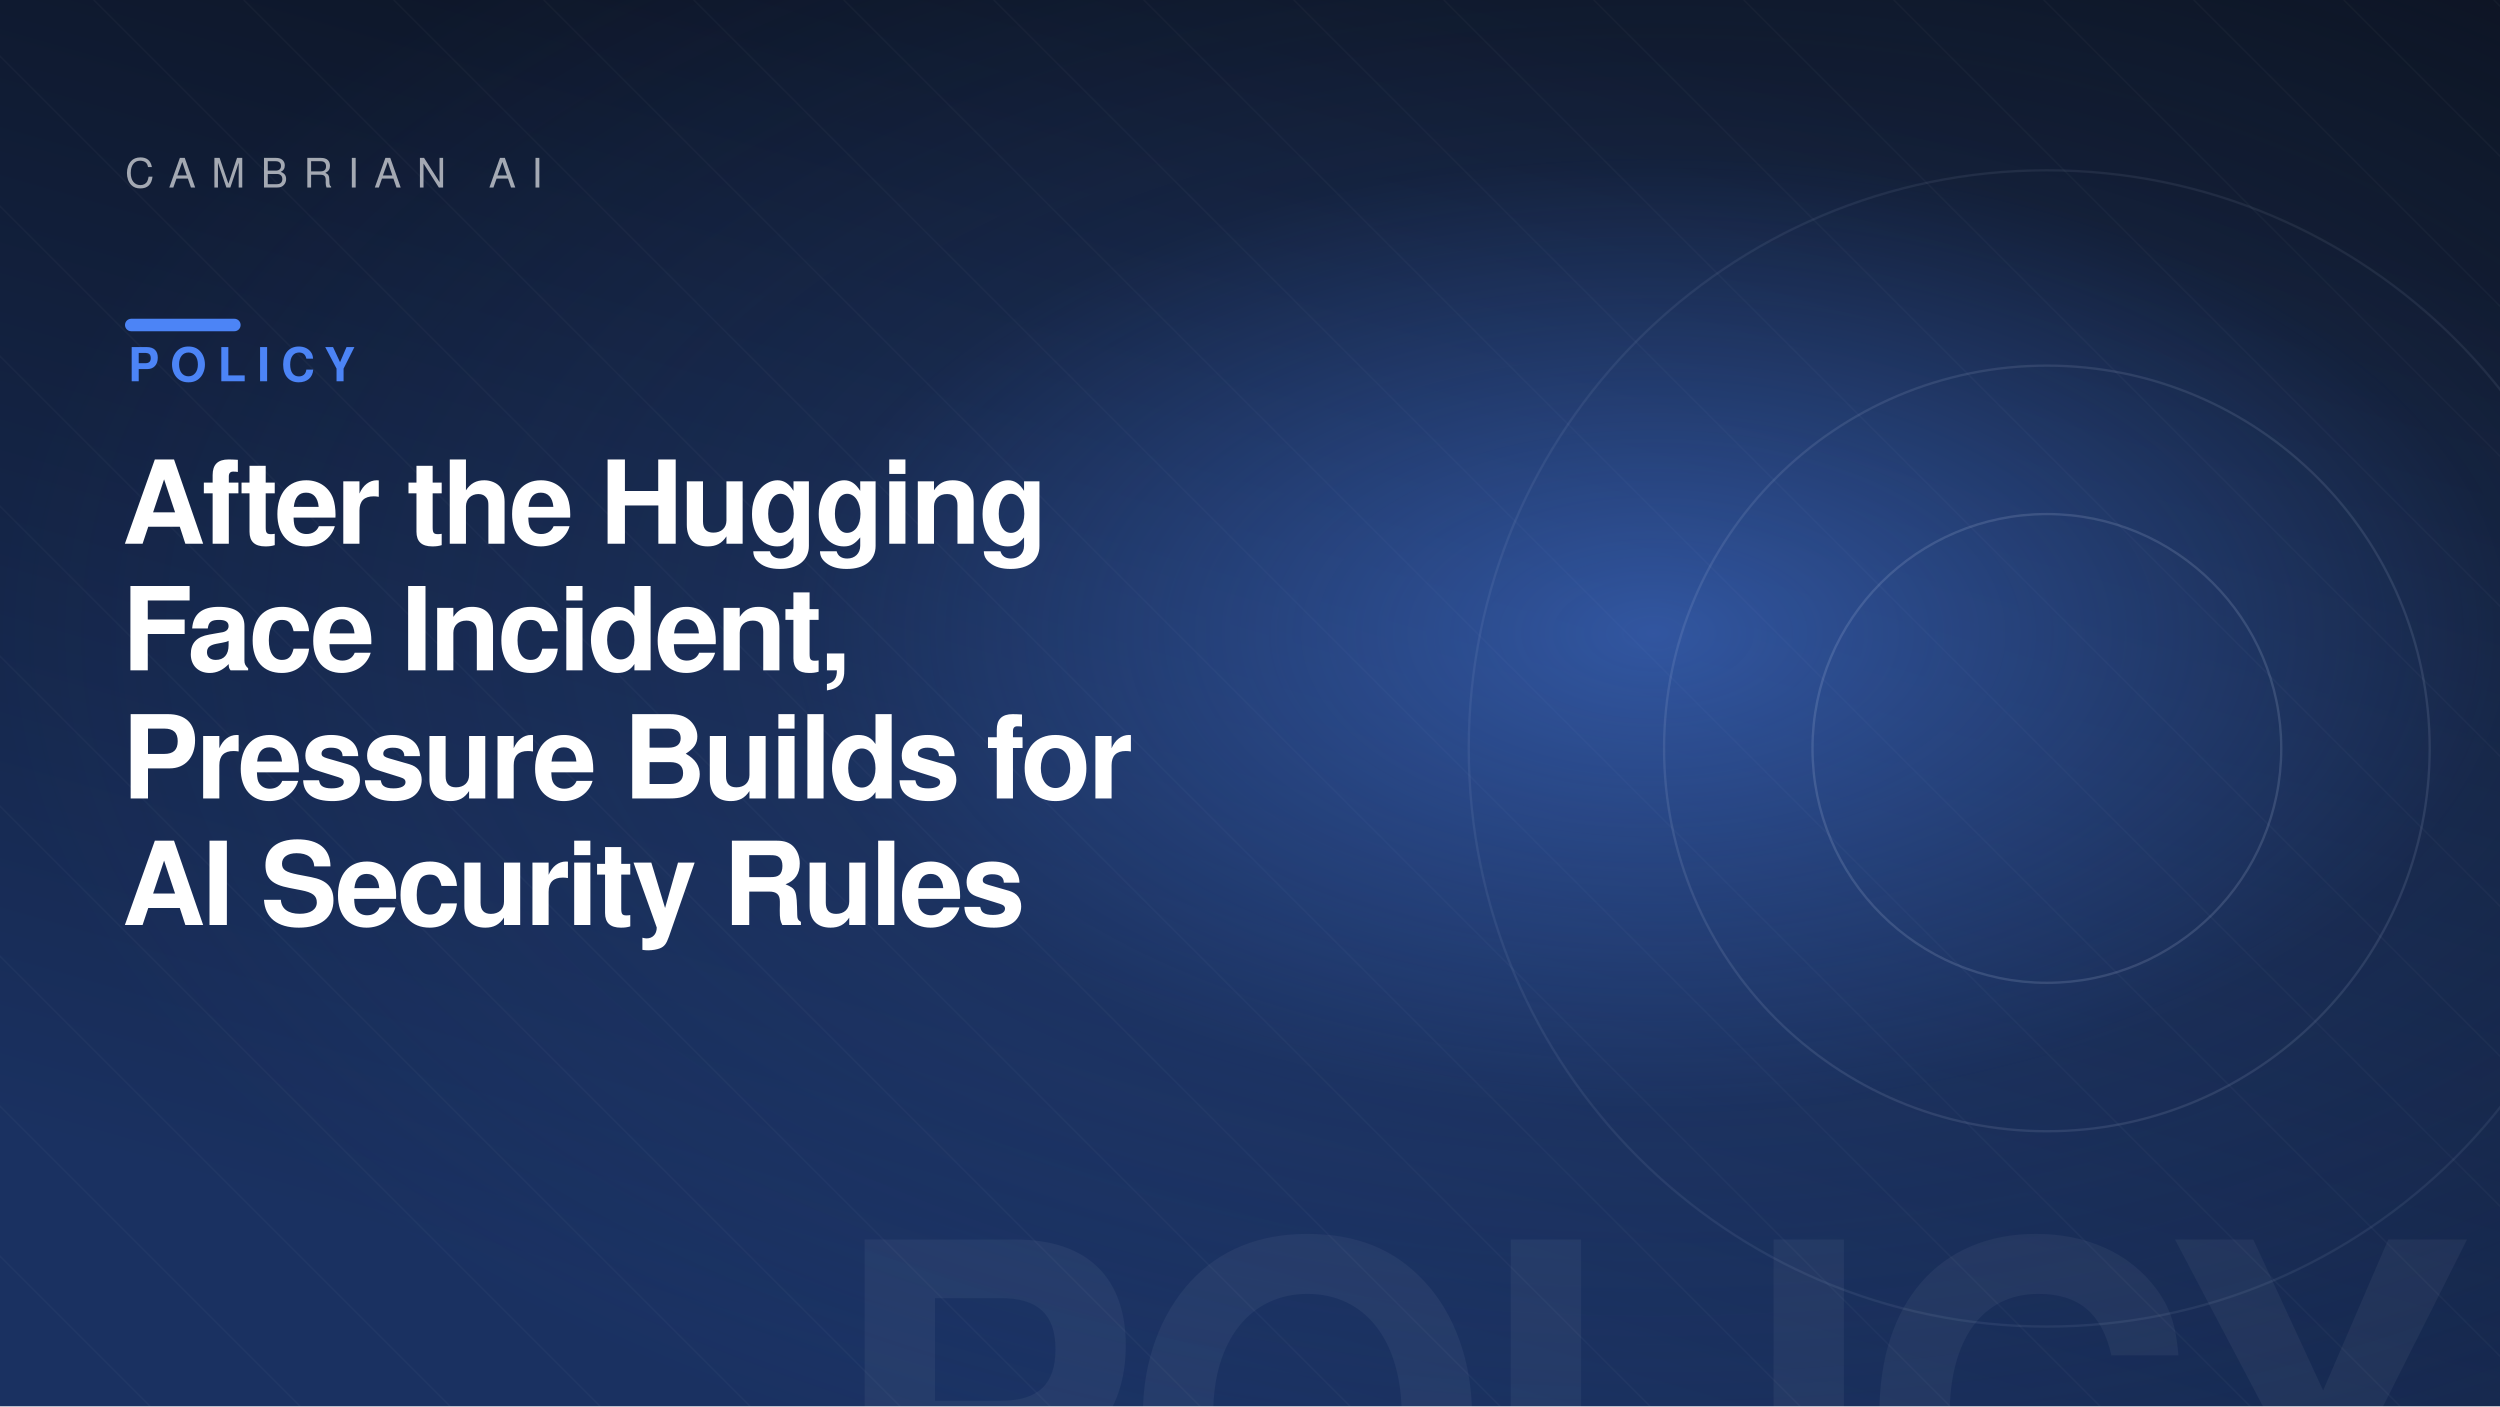
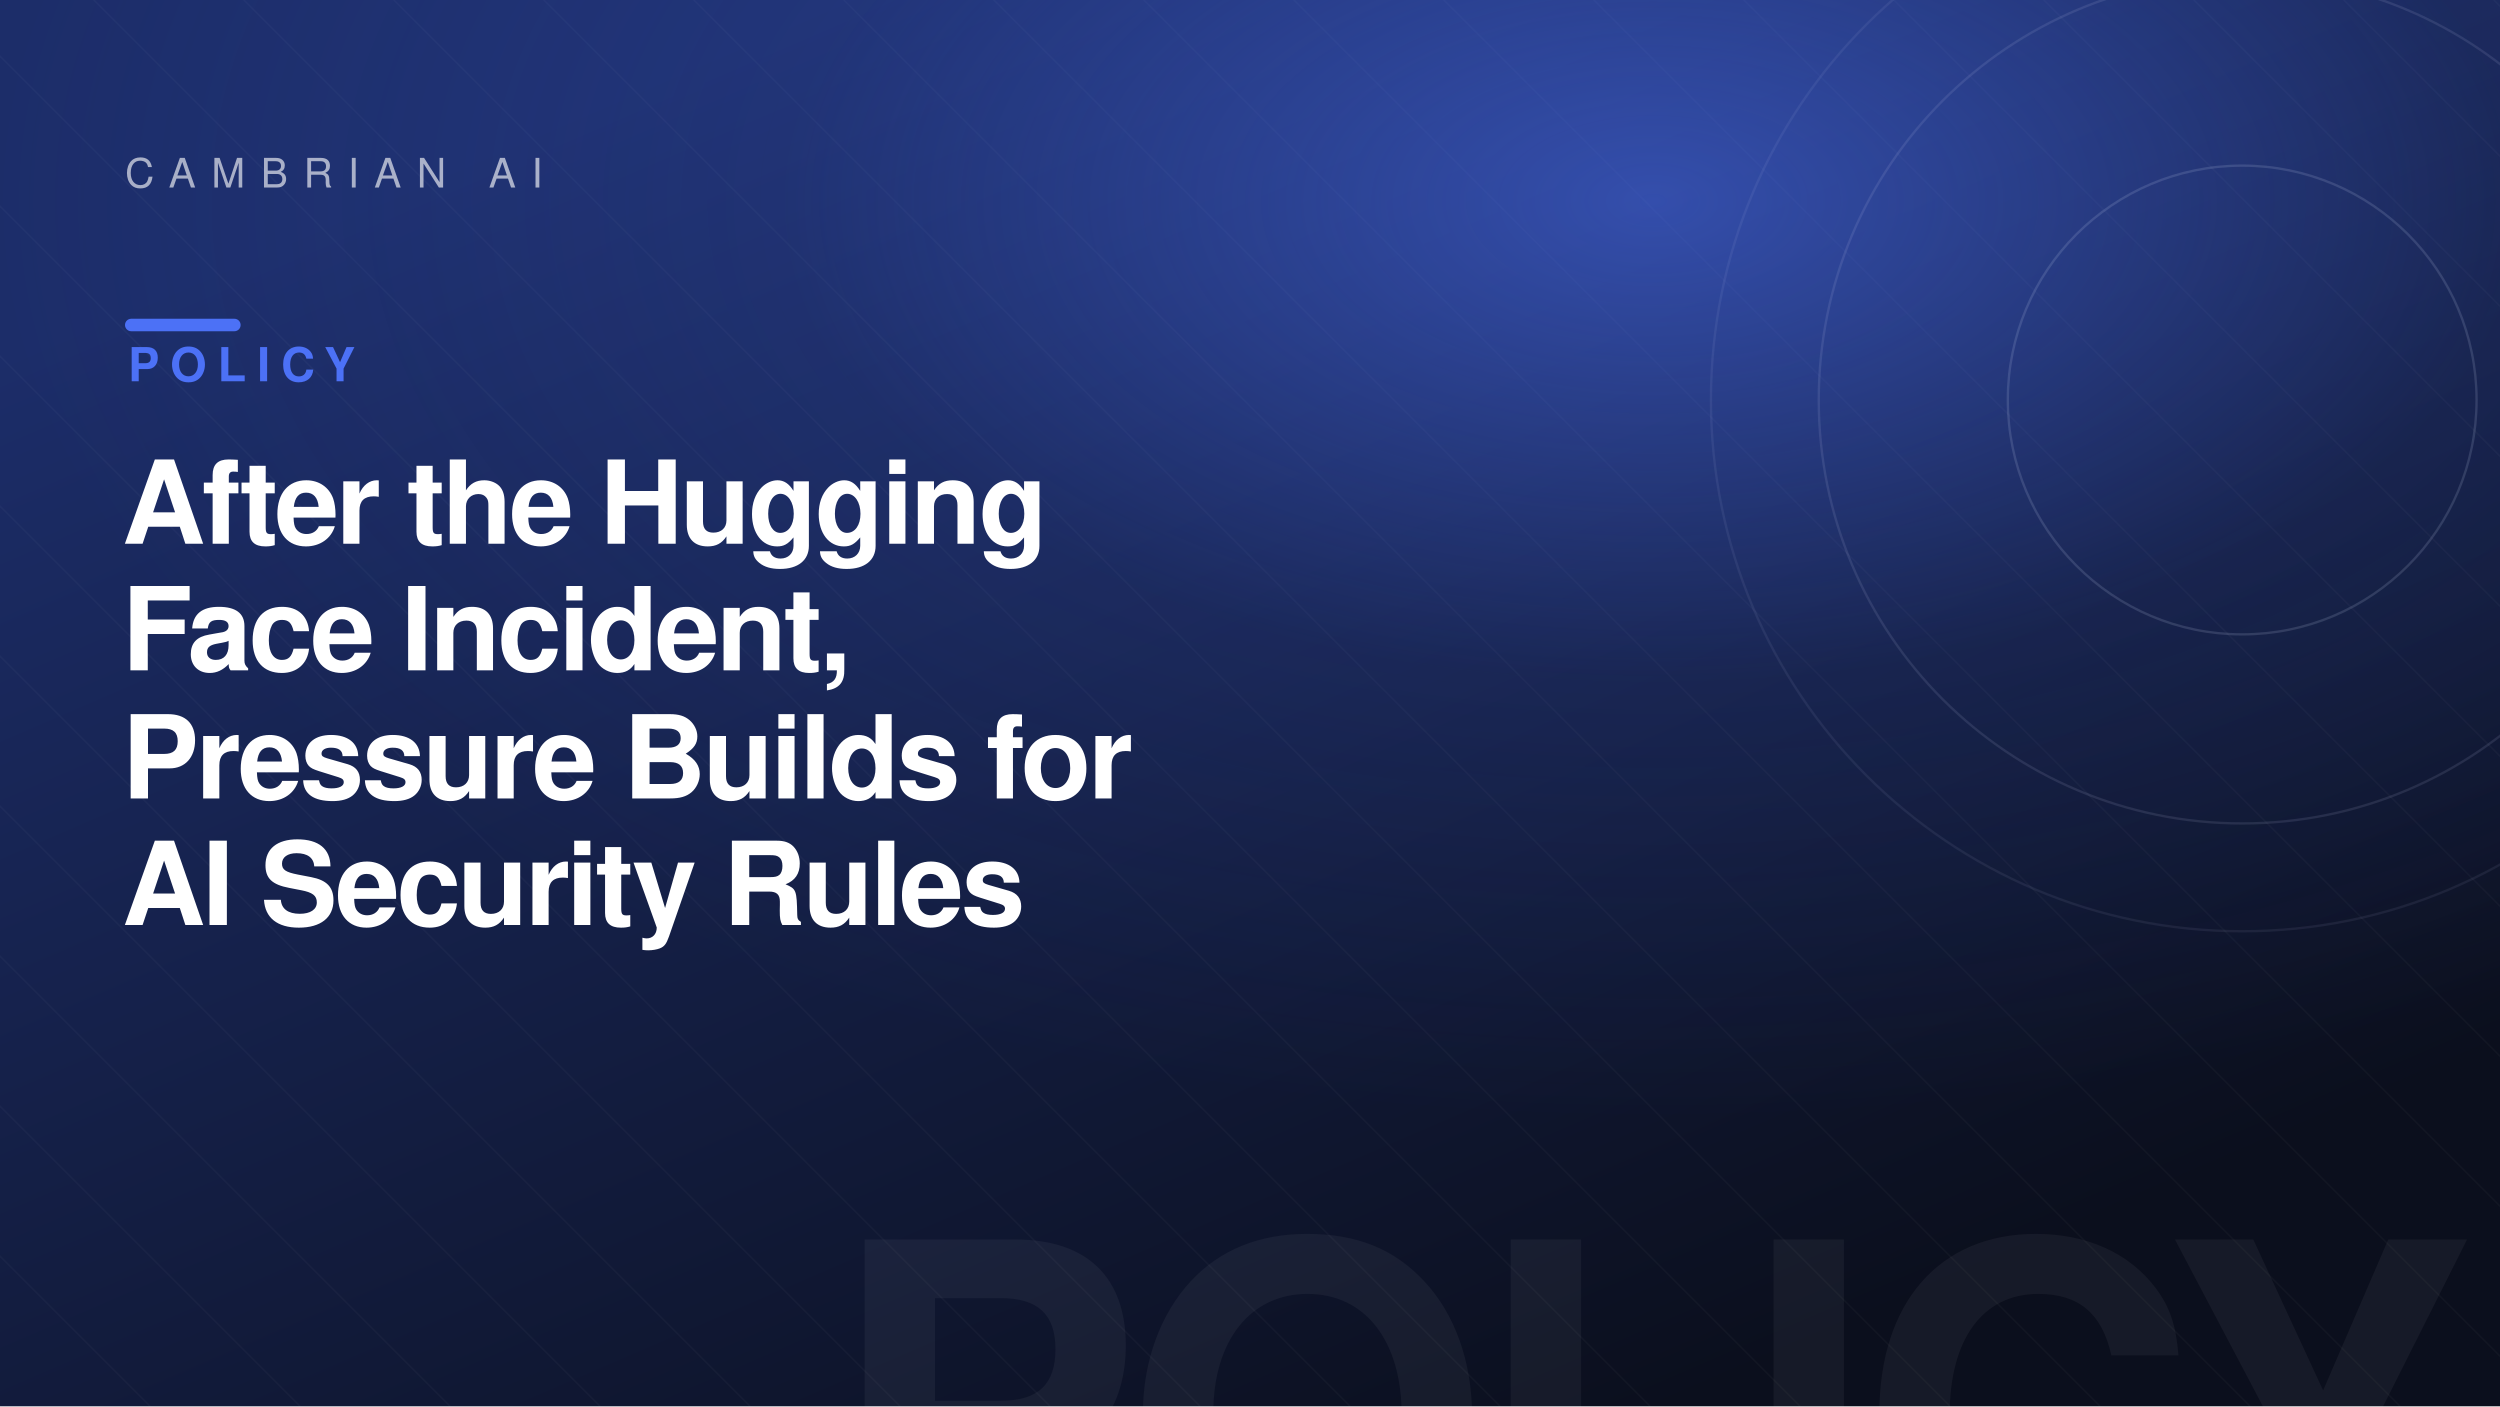
<svg xmlns="http://www.w3.org/2000/svg" width="1600" height="900" viewBox="0 0 1600 900" role="img" aria-label="After the Hugging Face Incident, Pressure Builds for AI Security Rules">
  <defs>
-     <linearGradient id="bg" gradientTransform="rotate(117 0.5 0.5)">
-       <stop offset="0" stop-color="hsl(220, 44%, 8%)" />
-       <stop offset="1" stop-color="hsl(220, 58%, 24%)" />
+     <linearGradient id="bg" gradientTransform="rotate(232 0.5 0.5)">
+       <stop offset="0" stop-color="hsl(227, 44%, 8%)" />
+       <stop offset="1" stop-color="hsl(227, 58%, 26%)" />
    </linearGradient>
-     <radialGradient id="glow" cx="66%" cy="45%" r="66%">
-       <stop offset="0" stop-color="hsl(220, 90%, 63%)" stop-opacity="0.55" />
-       <stop offset="52%" stop-color="hsl(220, 90%, 63%)" stop-opacity="0.12" />
-       <stop offset="100%" stop-color="hsl(220, 90%, 63%)" stop-opacity="0" />
+     <radialGradient id="glow" cx="66%" cy="14%" r="66%">
+       <stop offset="0" stop-color="hsl(227, 90%, 63%)" stop-opacity="0.55" />
+       <stop offset="52%" stop-color="hsl(227, 90%, 63%)" stop-opacity="0.12" />
+       <stop offset="100%" stop-color="hsl(227, 90%, 63%)" stop-opacity="0" />
    </radialGradient>
  </defs>
  <rect width="1600" height="900" fill="url(#bg)" />
  <g>
    <line x1="-900" y1="0" x2="0" y2="900" stroke="#ffffff" stroke-width="1" opacity="0.028" />
    <line x1="-804" y1="0" x2="96" y2="900" stroke="#ffffff" stroke-width="1" opacity="0.028" />
    <line x1="-708" y1="0" x2="192" y2="900" stroke="#ffffff" stroke-width="1" opacity="0.028" />
    <line x1="-612" y1="0" x2="288" y2="900" stroke="#ffffff" stroke-width="1" opacity="0.028" />
    <line x1="-516" y1="0" x2="384" y2="900" stroke="#ffffff" stroke-width="1" opacity="0.028" />
    <line x1="-420" y1="0" x2="480" y2="900" stroke="#ffffff" stroke-width="1" opacity="0.028" />
    <line x1="-324" y1="0" x2="576" y2="900" stroke="#ffffff" stroke-width="1" opacity="0.028" />
    <line x1="-228" y1="0" x2="672" y2="900" stroke="#ffffff" stroke-width="1" opacity="0.028" />
    <line x1="-132" y1="0" x2="768" y2="900" stroke="#ffffff" stroke-width="1" opacity="0.028" />
    <line x1="-36" y1="0" x2="864" y2="900" stroke="#ffffff" stroke-width="1" opacity="0.028" />
    <line x1="60" y1="0" x2="960" y2="900" stroke="#ffffff" stroke-width="1" opacity="0.028" />
    <line x1="156" y1="0" x2="1056" y2="900" stroke="#ffffff" stroke-width="1" opacity="0.028" />
    <line x1="252" y1="0" x2="1152" y2="900" stroke="#ffffff" stroke-width="1" opacity="0.028" />
    <line x1="348" y1="0" x2="1248" y2="900" stroke="#ffffff" stroke-width="1" opacity="0.028" />
    <line x1="444" y1="0" x2="1344" y2="900" stroke="#ffffff" stroke-width="1" opacity="0.028" />
    <line x1="540" y1="0" x2="1440" y2="900" stroke="#ffffff" stroke-width="1" opacity="0.028" />
    <line x1="636" y1="0" x2="1536" y2="900" stroke="#ffffff" stroke-width="1" opacity="0.028" />
    <line x1="732" y1="0" x2="1632" y2="900" stroke="#ffffff" stroke-width="1" opacity="0.028" />
    <line x1="828" y1="0" x2="1728" y2="900" stroke="#ffffff" stroke-width="1" opacity="0.028" />
    <line x1="924" y1="0" x2="1824" y2="900" stroke="#ffffff" stroke-width="1" opacity="0.028" />
    <line x1="1020" y1="0" x2="1920" y2="900" stroke="#ffffff" stroke-width="1" opacity="0.028" />
    <line x1="1116" y1="0" x2="2016" y2="900" stroke="#ffffff" stroke-width="1" opacity="0.028" />
    <line x1="1212" y1="0" x2="2112" y2="900" stroke="#ffffff" stroke-width="1" opacity="0.028" />
    <line x1="1308" y1="0" x2="2208" y2="900" stroke="#ffffff" stroke-width="1" opacity="0.028" />
    <line x1="1404" y1="0" x2="2304" y2="900" stroke="#ffffff" stroke-width="1" opacity="0.028" />
    <line x1="1500" y1="0" x2="2400" y2="900" stroke="#ffffff" stroke-width="1" opacity="0.028" />
    <line x1="1596" y1="0" x2="2496" y2="900" stroke="#ffffff" stroke-width="1" opacity="0.028" />
  </g>
  <text x="1584" y="1012" text-anchor="end" font-family="Helvetica, Arial, sans-serif" font-size="300" font-weight="800" letter-spacing="-10" fill="#ffffff" opacity="0.05">POLICY</text>
  <rect width="1600" height="900" fill="url(#glow)" />
  <g>
-     <circle cx="1310" cy="479" r="150" fill="none" stroke="hsl(220, 55%, 86%)" stroke-width="1.5" opacity="0.16" />
-     <circle cx="1310" cy="479" r="245" fill="none" stroke="hsl(220, 55%, 86%)" stroke-width="1.5" opacity="0.12" />
-     <circle cx="1310" cy="479" r="370" fill="none" stroke="hsl(220, 55%, 86%)" stroke-width="1.5" opacity="0.08" />
+     <circle cx="1435" cy="256" r="150" fill="none" stroke="hsl(227, 55%, 86%)" stroke-width="1.5" opacity="0.16" />
+     <circle cx="1435" cy="256" r="271" fill="none" stroke="hsl(227, 55%, 86%)" stroke-width="1.5" opacity="0.12" />
+     <circle cx="1435" cy="256" r="340" fill="none" stroke="hsl(227, 55%, 86%)" stroke-width="1.5" opacity="0.08" />
  </g>
  <text x="80" y="120" font-family="Helvetica, Arial, sans-serif" font-size="26" letter-spacing="10" fill="#ffffff" opacity="0.62">CAMBRIAN AI</text>
-   <rect x="80" y="204" width="74" height="8" rx="4" fill="hsl(220, 90%, 63%)" />
-   <text x="82" y="244" font-family="Helvetica, Arial, sans-serif" font-size="30" font-weight="700" letter-spacing="7" fill="hsl(220, 90%, 63%)">POLICY</text>
+   <rect x="80" y="204" width="74" height="8" rx="4" fill="hsl(227, 90%, 63%)" />
+   <text x="82" y="244" font-family="Helvetica, Arial, sans-serif" font-size="30" font-weight="700" letter-spacing="7" fill="hsl(227, 90%, 63%)">POLICY</text>
  <text x="78" y="348" font-family="Helvetica, Arial, sans-serif" font-size="74" font-weight="700" letter-spacing="-2" fill="#ffffff">After the Hugging</text>
  <text x="78" y="429" font-family="Helvetica, Arial, sans-serif" font-size="74" font-weight="700" letter-spacing="-2" fill="#ffffff">Face Incident,</text>
  <text x="78" y="511" font-family="Helvetica, Arial, sans-serif" font-size="74" font-weight="700" letter-spacing="-2" fill="#ffffff">Pressure Builds for</text>
  <text x="78" y="592" font-family="Helvetica, Arial, sans-serif" font-size="74" font-weight="700" letter-spacing="-2" fill="#ffffff">AI Security Rules</text>
</svg>
